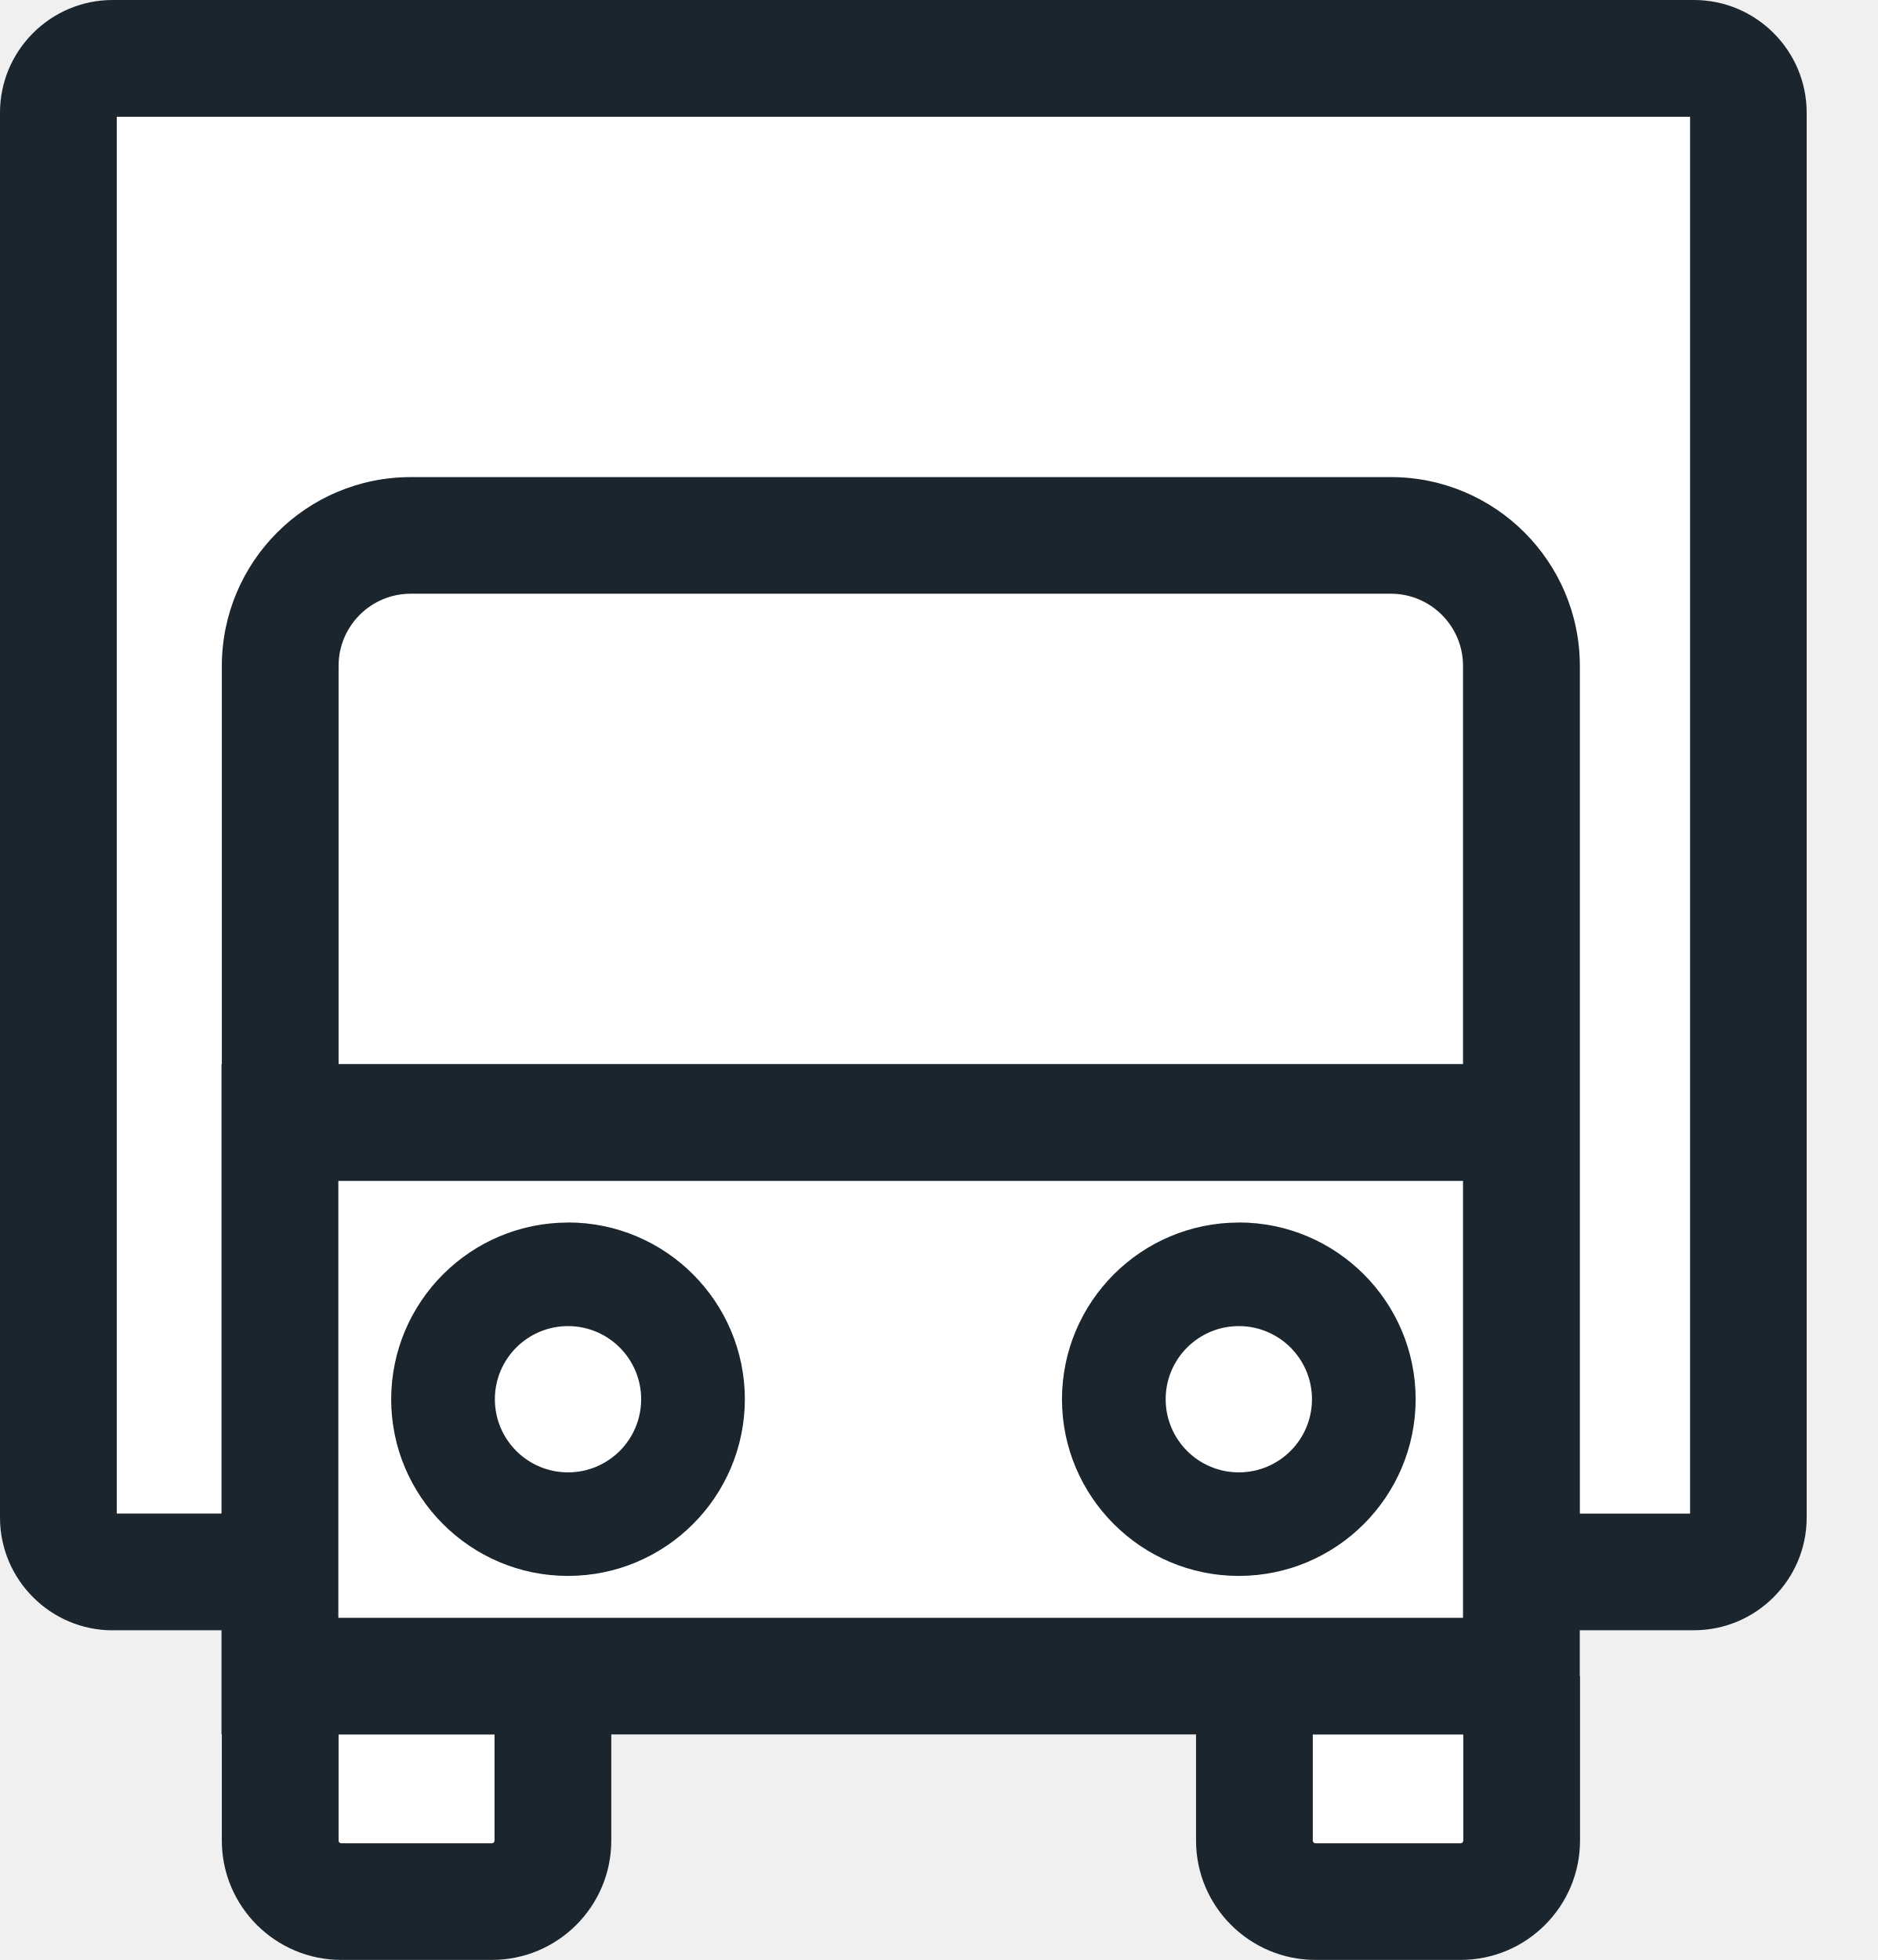
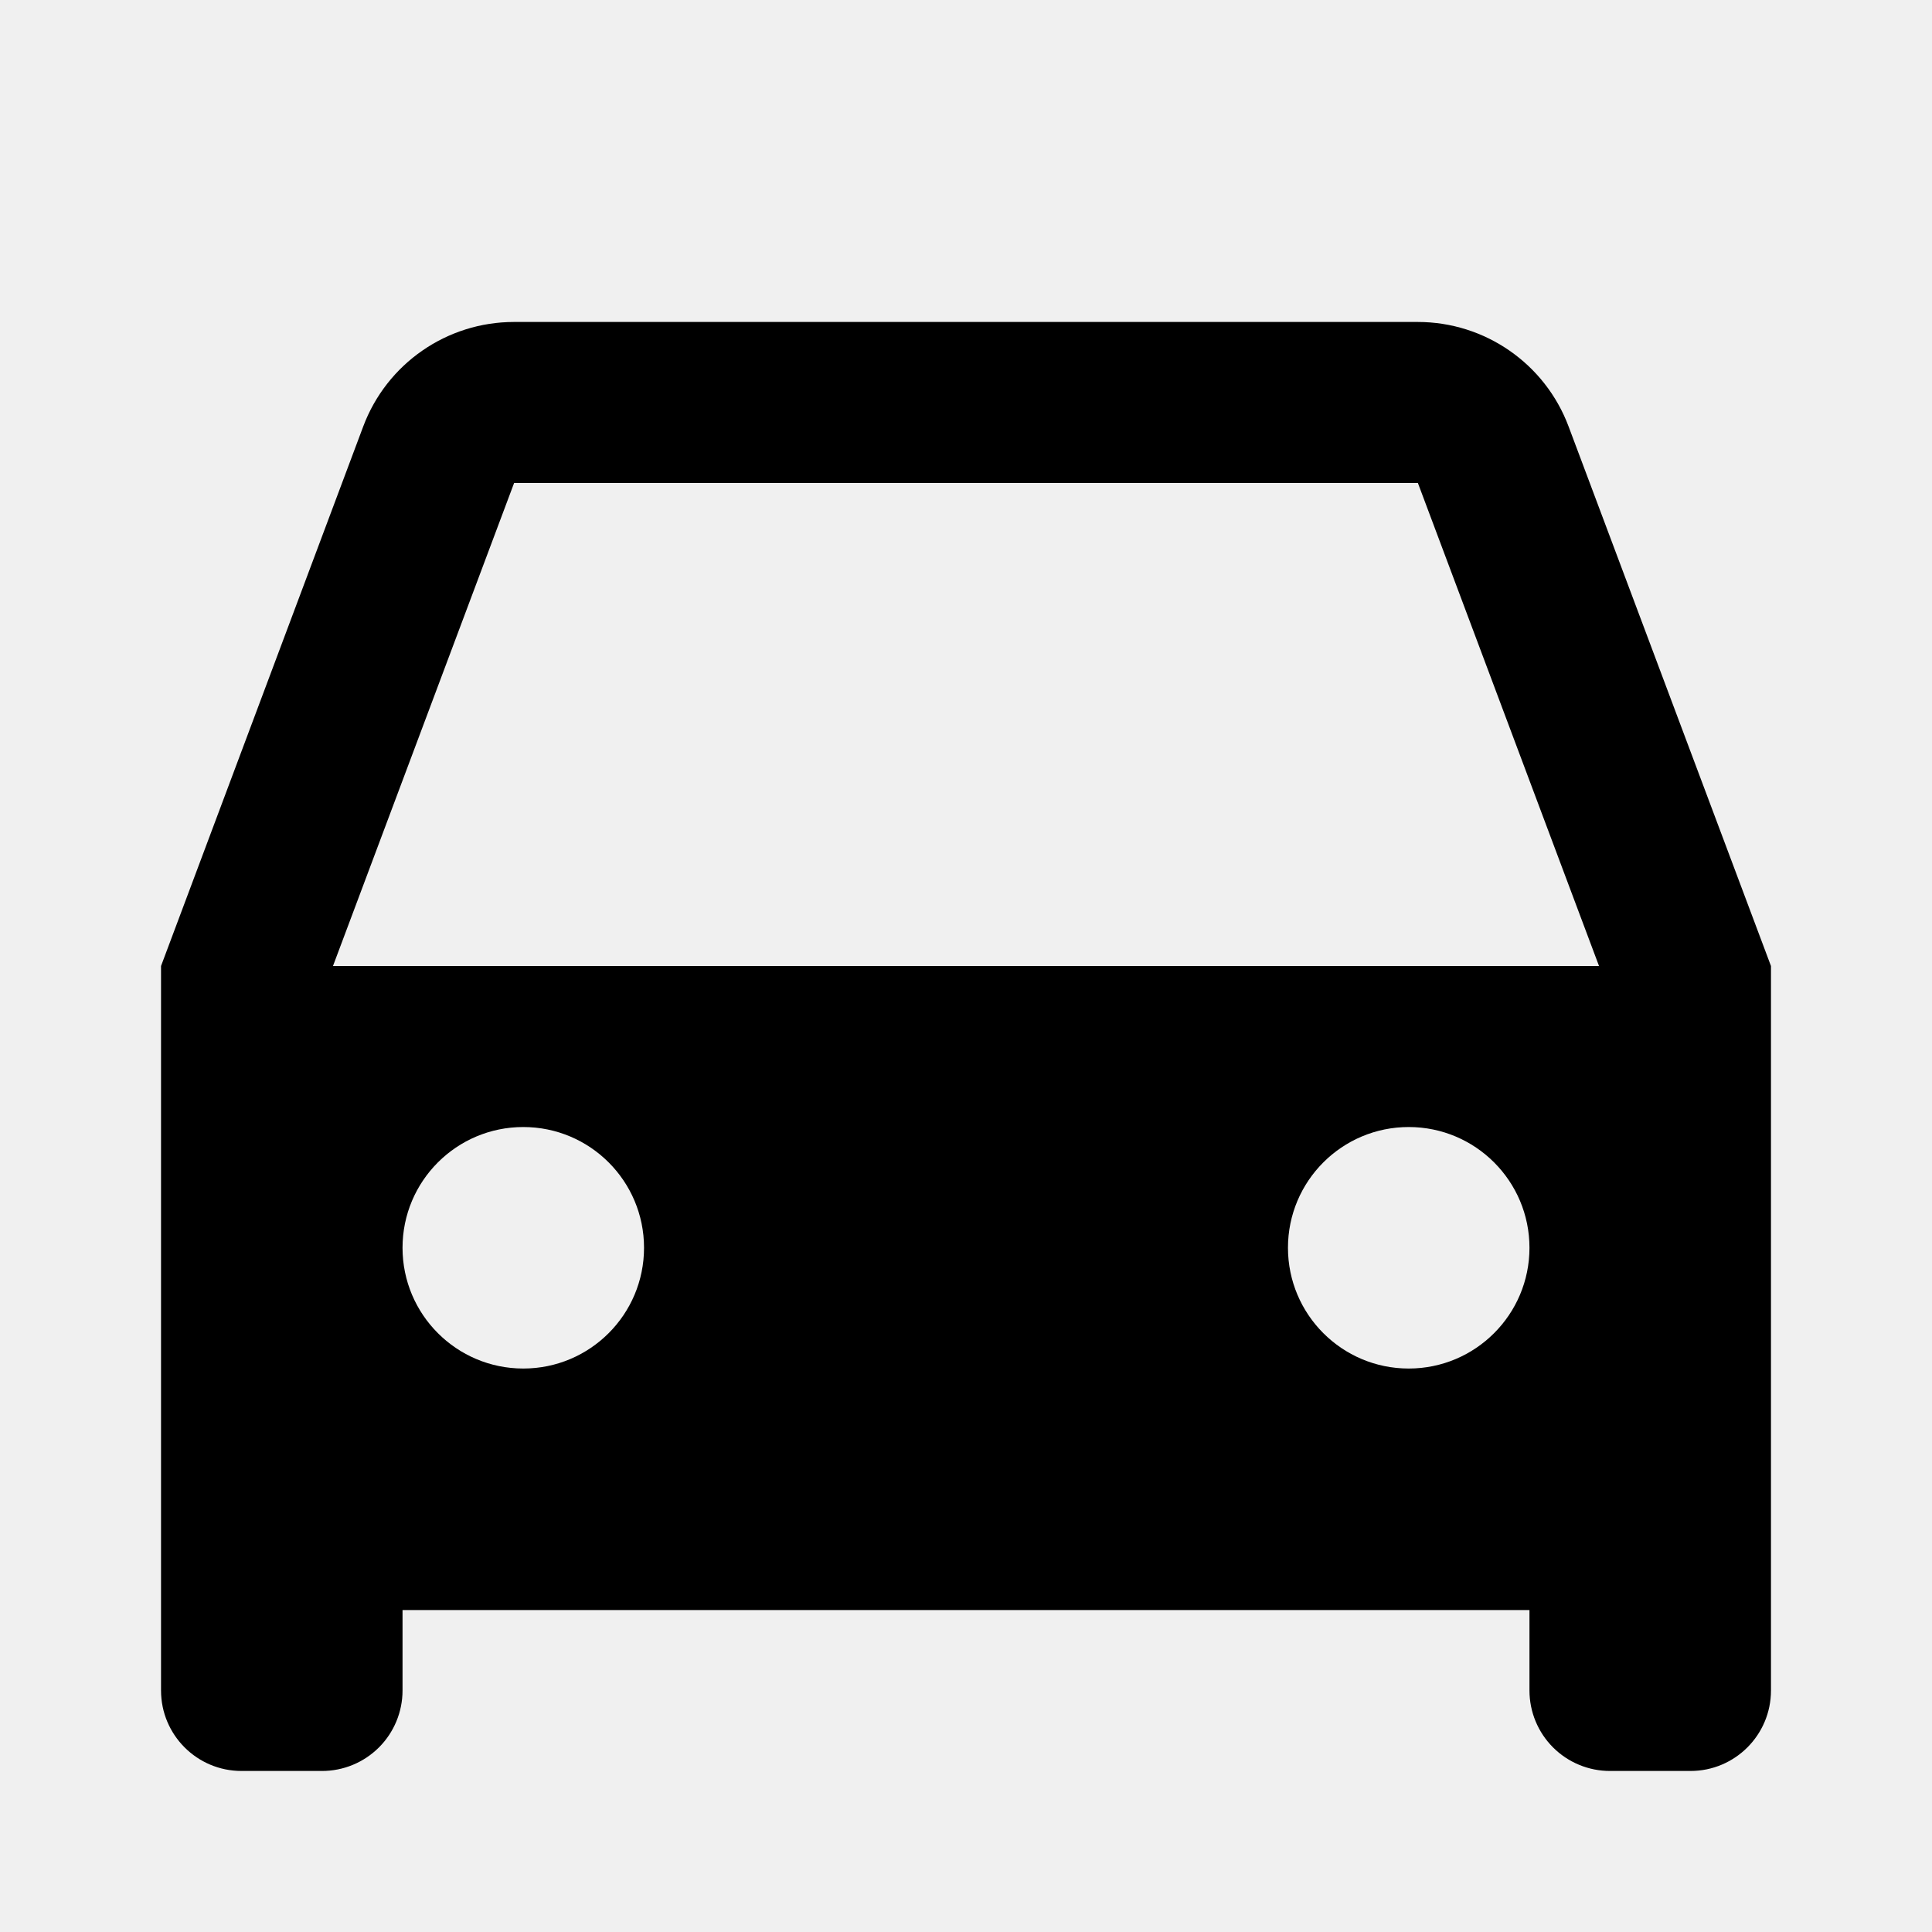
- <svg xmlns="http://www.w3.org/2000/svg" width="23" height="24" viewBox="0 0 23 24" fill="none">
-   <g clip-path="url(#m9sfmg3lca)">
-     <path d="M1 19 .5 1C6.333.833 18.1.5 18.5.5c.4 0 1.833.333 2.5.5l.5 17.5-1.5 1c-.5 0-1.5.1-1.5.5v3l-2 .5-1-1L15 21H6.5L6 23l-2.5-.5-.5-3-2-.5z" fill="#fff" />
-     <path d="M6.957 14.97a2.168 2.168 0 0 0-2.166 2.163c0 1.193.972 2.164 2.166 2.164a2.168 2.168 0 0 0 2.166-2.164 2.168 2.168 0 0 0-2.166-2.164zm0 3.059a.896.896 0 0 1-.896-.895.896.896 0 0 1 1.792 0 .896.896 0 0 1-.896.895zM15.173 14.97a2.167 2.167 0 0 0-2.166 2.163c0 1.193.972 2.164 2.166 2.164a2.168 2.168 0 0 0 2.166-2.164 2.168 2.168 0 0 0-2.166-2.164zm0 3.059a.896.896 0 0 1-.896-.895.896.896 0 0 1 1.792 0 .896.896 0 0 1-.896.895z" fill="#1A252D" />
-     <path d="M1.38 19.962h1.333v1.276h.004v1.3c0 .806.657 1.461 1.463 1.461h1.844c.808 0 1.463-.656 1.463-1.462v-1.299h7.162v1.3c0 .806.657 1.461 1.463 1.461h1.777c.808 0 1.463-.656 1.463-1.462v-2.013h-.003v-.562h1.399c.76 0 1.38-.619 1.38-1.38V1.38c0-.76-.62-1.38-1.38-1.38H1.38C.62 0 0 .619 0 1.38v17.203c0 .76.62 1.38 1.38 1.38v-.001zm16.539-6.933H4.147V8.152c0-.486.396-.882.883-.882h12.006c.486 0 .883.396.883.882v4.877zM4.144 19.81v-5.35h13.775v5.35H4.144zm1.913 2.728a.033.033 0 0 1-.033.033H4.18a.033.033 0 0 1-.033-.033v-1.299h1.91v1.3zm11.832.033h-1.777a.033.033 0 0 1-.033-.033v-1.299h1.843v1.3a.033.033 0 0 1-.033.032zM1.43 1.43H20.7v17.104h-1.35V8.152a2.315 2.315 0 0 0-2.313-2.31H5.03a2.315 2.315 0 0 0-2.313 2.31v4.877h-.004v5.504H1.43V1.429z" fill="#1A252D" />
-   </g>
-   <defs>
-     <clipPath id="m9sfmg3lca">
-       <path fill="#fff" d="M0 0h22.13v24H0z" />
-     </clipPath>
-   </defs>
+ <svg xmlns="http://www.w3.org/2000/svg" width="20" height="20" viewBox="0 0 20 20" fill="none">
+   <path d="M15.833 16.667H4.167v.833a.833.833 0 0 1-.834.833H2.5a.833.833 0 0 1-.833-.833V10L3.76 4.415a1.667 1.667 0 0 1 1.56-1.082h9.357a1.667 1.667 0 0 1 1.561 1.082L18.333 10v7.5a.833.833 0 0 1-.833.833h-.833a.833.833 0 0 1-.834-.833v-.833zM3.447 10h13.106l-1.875-5H5.322l-1.875 5zm1.97 4.167a1.25 1.25 0 1 0 0-2.5 1.25 1.25 0 0 0 0 2.5zm9.166 0a1.25 1.25 0 1 0 0-2.5 1.25 1.25 0 0 0 0 2.5z" fill="#000" />
</svg>
